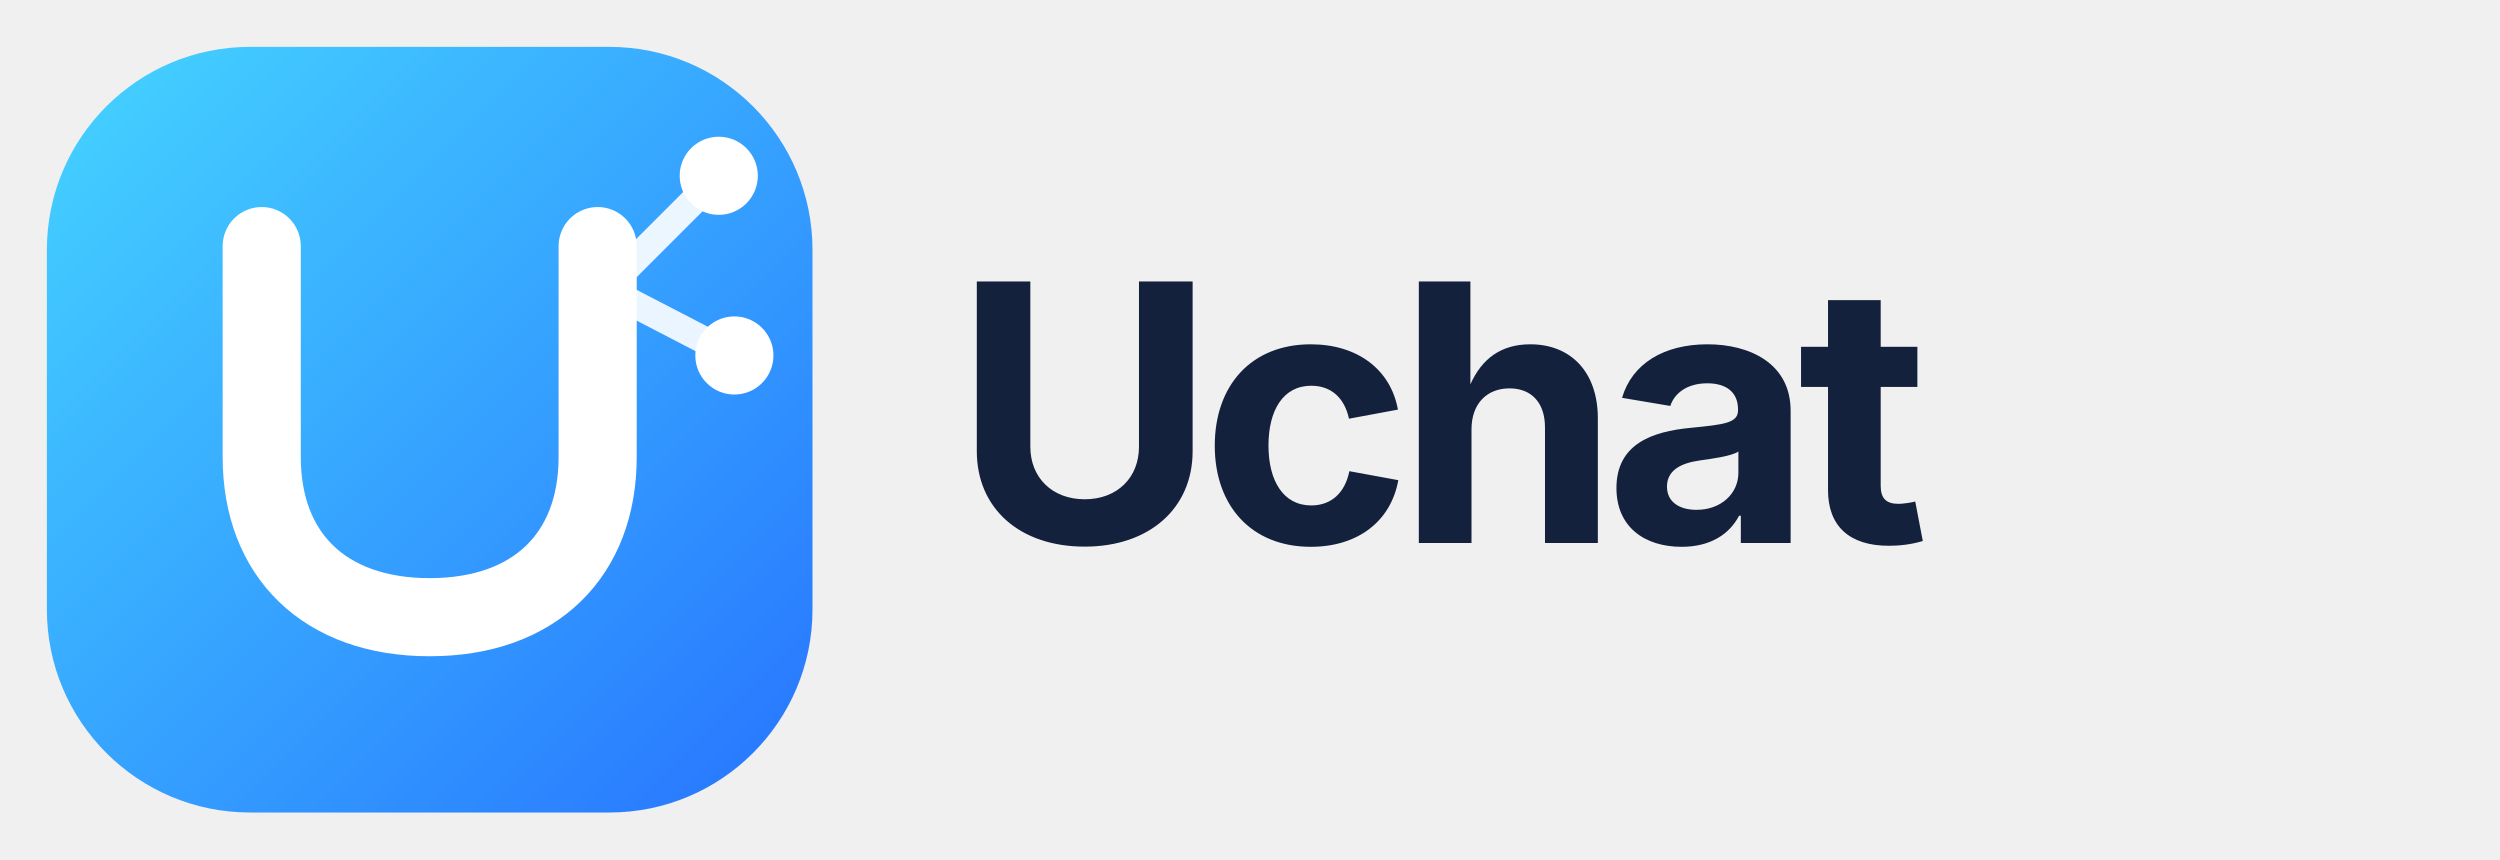
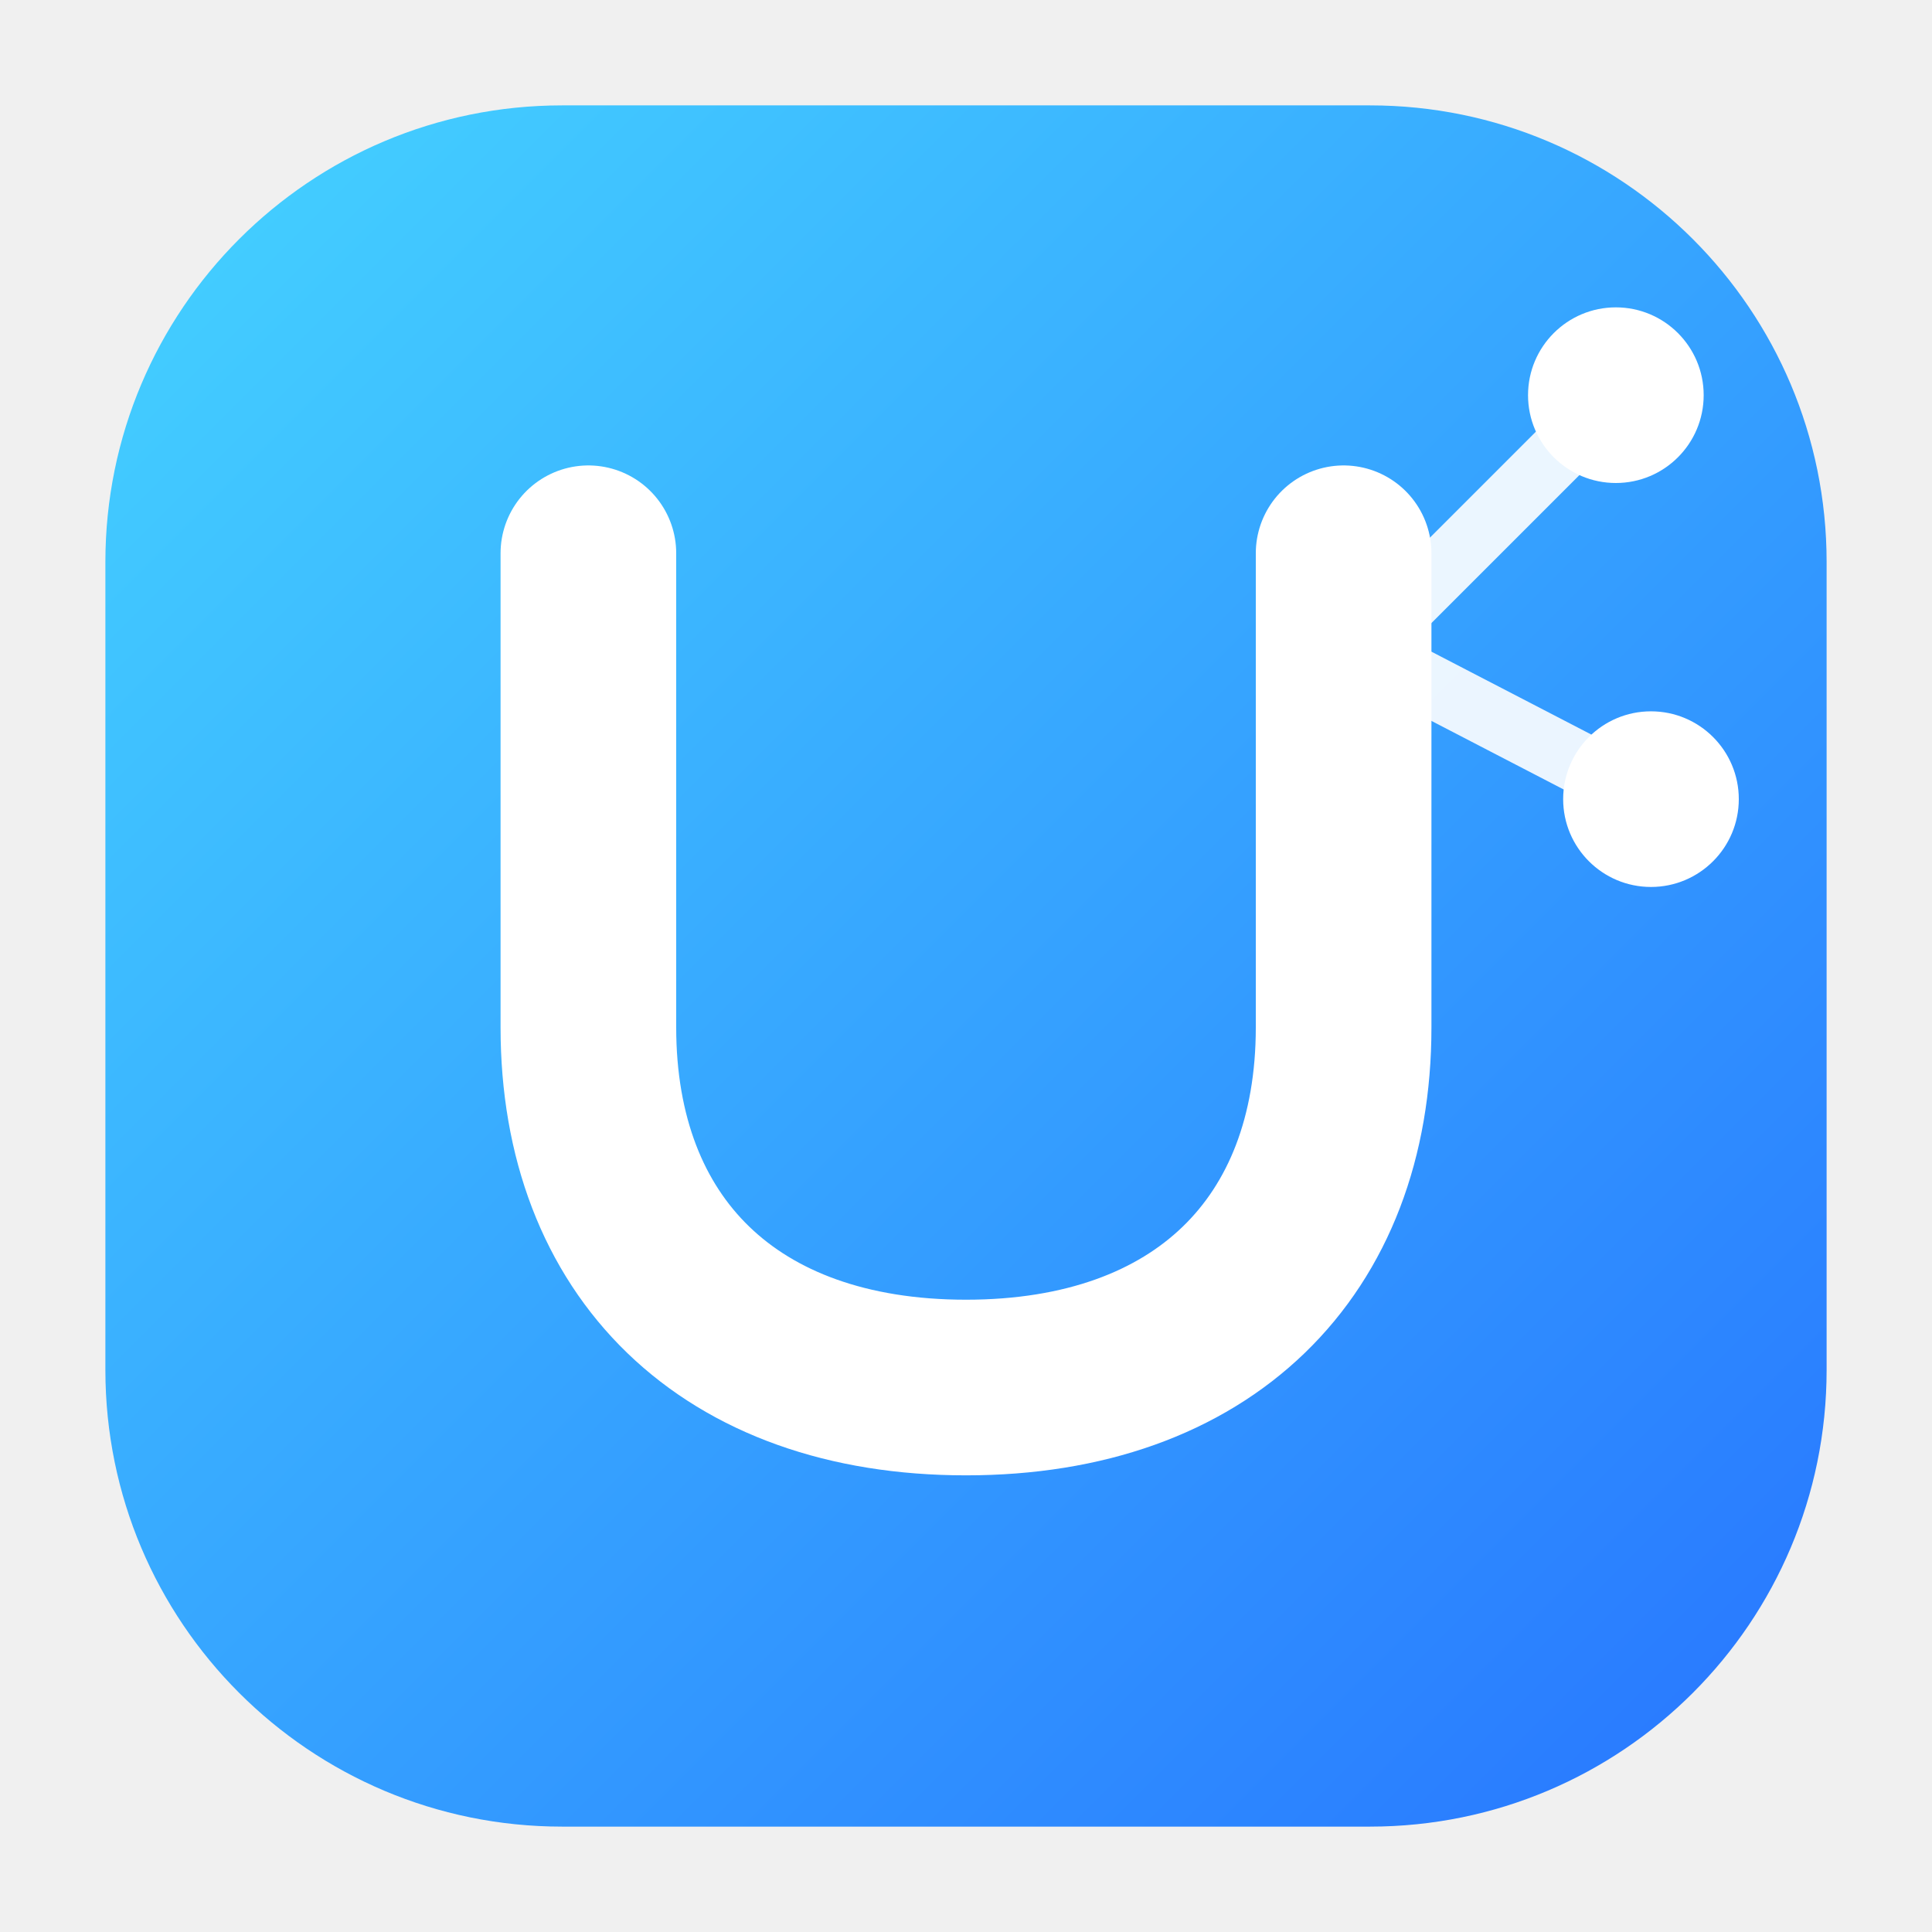
- <svg xmlns="http://www.w3.org/2000/svg" viewBox="0 0 640 220" role="img" aria-labelledby="title desc">
+ <svg xmlns="http://www.w3.org/2000/svg" viewBox="0 0 220 220" role="img" aria-labelledby="title desc">
  <defs>
    <linearGradient id="mark" x1="0" y1="0" x2="1" y2="1">
      <stop offset="0" stop-color="#45d4ff" />
      <stop offset="1" stop-color="#2774ff" />
    </linearGradient>
  </defs>
  <rect x="12" y="12" width="196" height="196" rx="52" fill="url(#mark)" />
  <path d="M67 63v54c0 25 16 41 43 41s43-16 43-41V63" fill="none" stroke="#fff" stroke-linecap="round" stroke-width="20" />
  <path d="M155 74 179 50M155 74l27 14" fill="none" stroke="#fff" stroke-linecap="round" stroke-width="7" opacity=".9" />
  <circle cx="184" cy="45" r="10" fill="#fff" />
  <circle cx="188" cy="91" r="10" fill="#fff" />
-   <text x="244" y="139" fill="#14213d" font-family="Inter,Segoe UI,Arial,sans-serif" font-size="92" font-weight="700" letter-spacing="-4">Uchat</text>
</svg>
